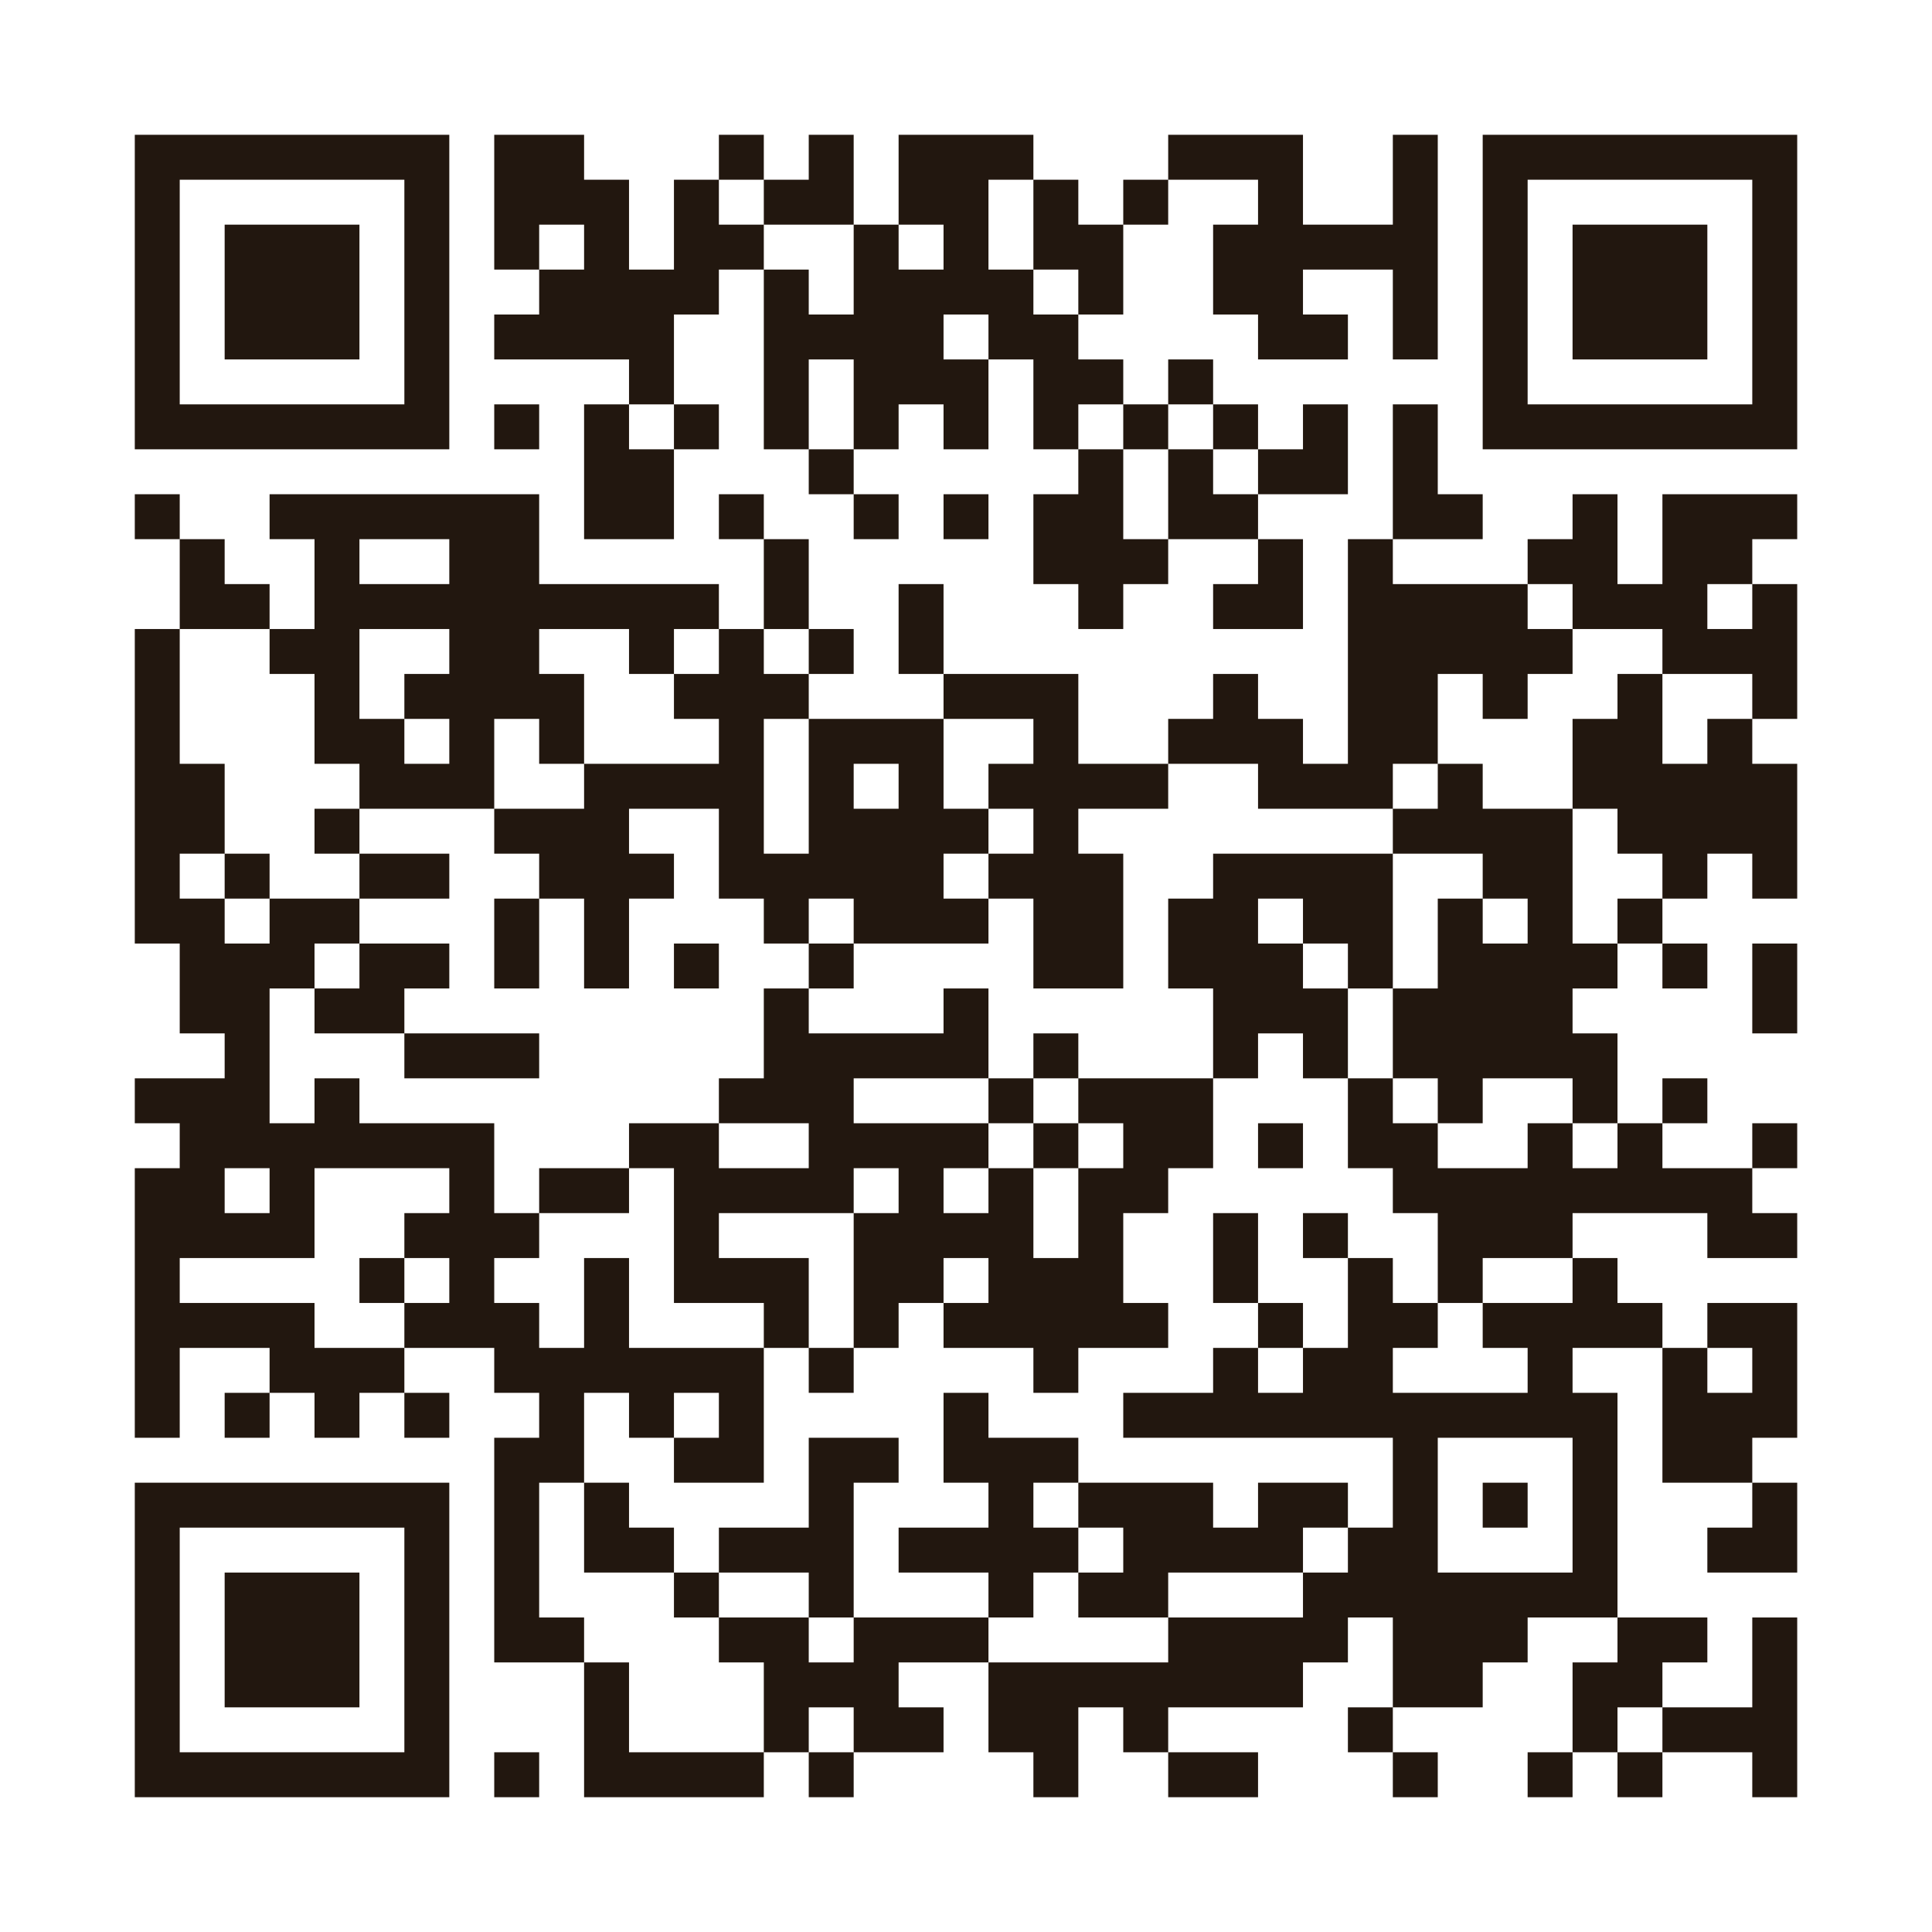
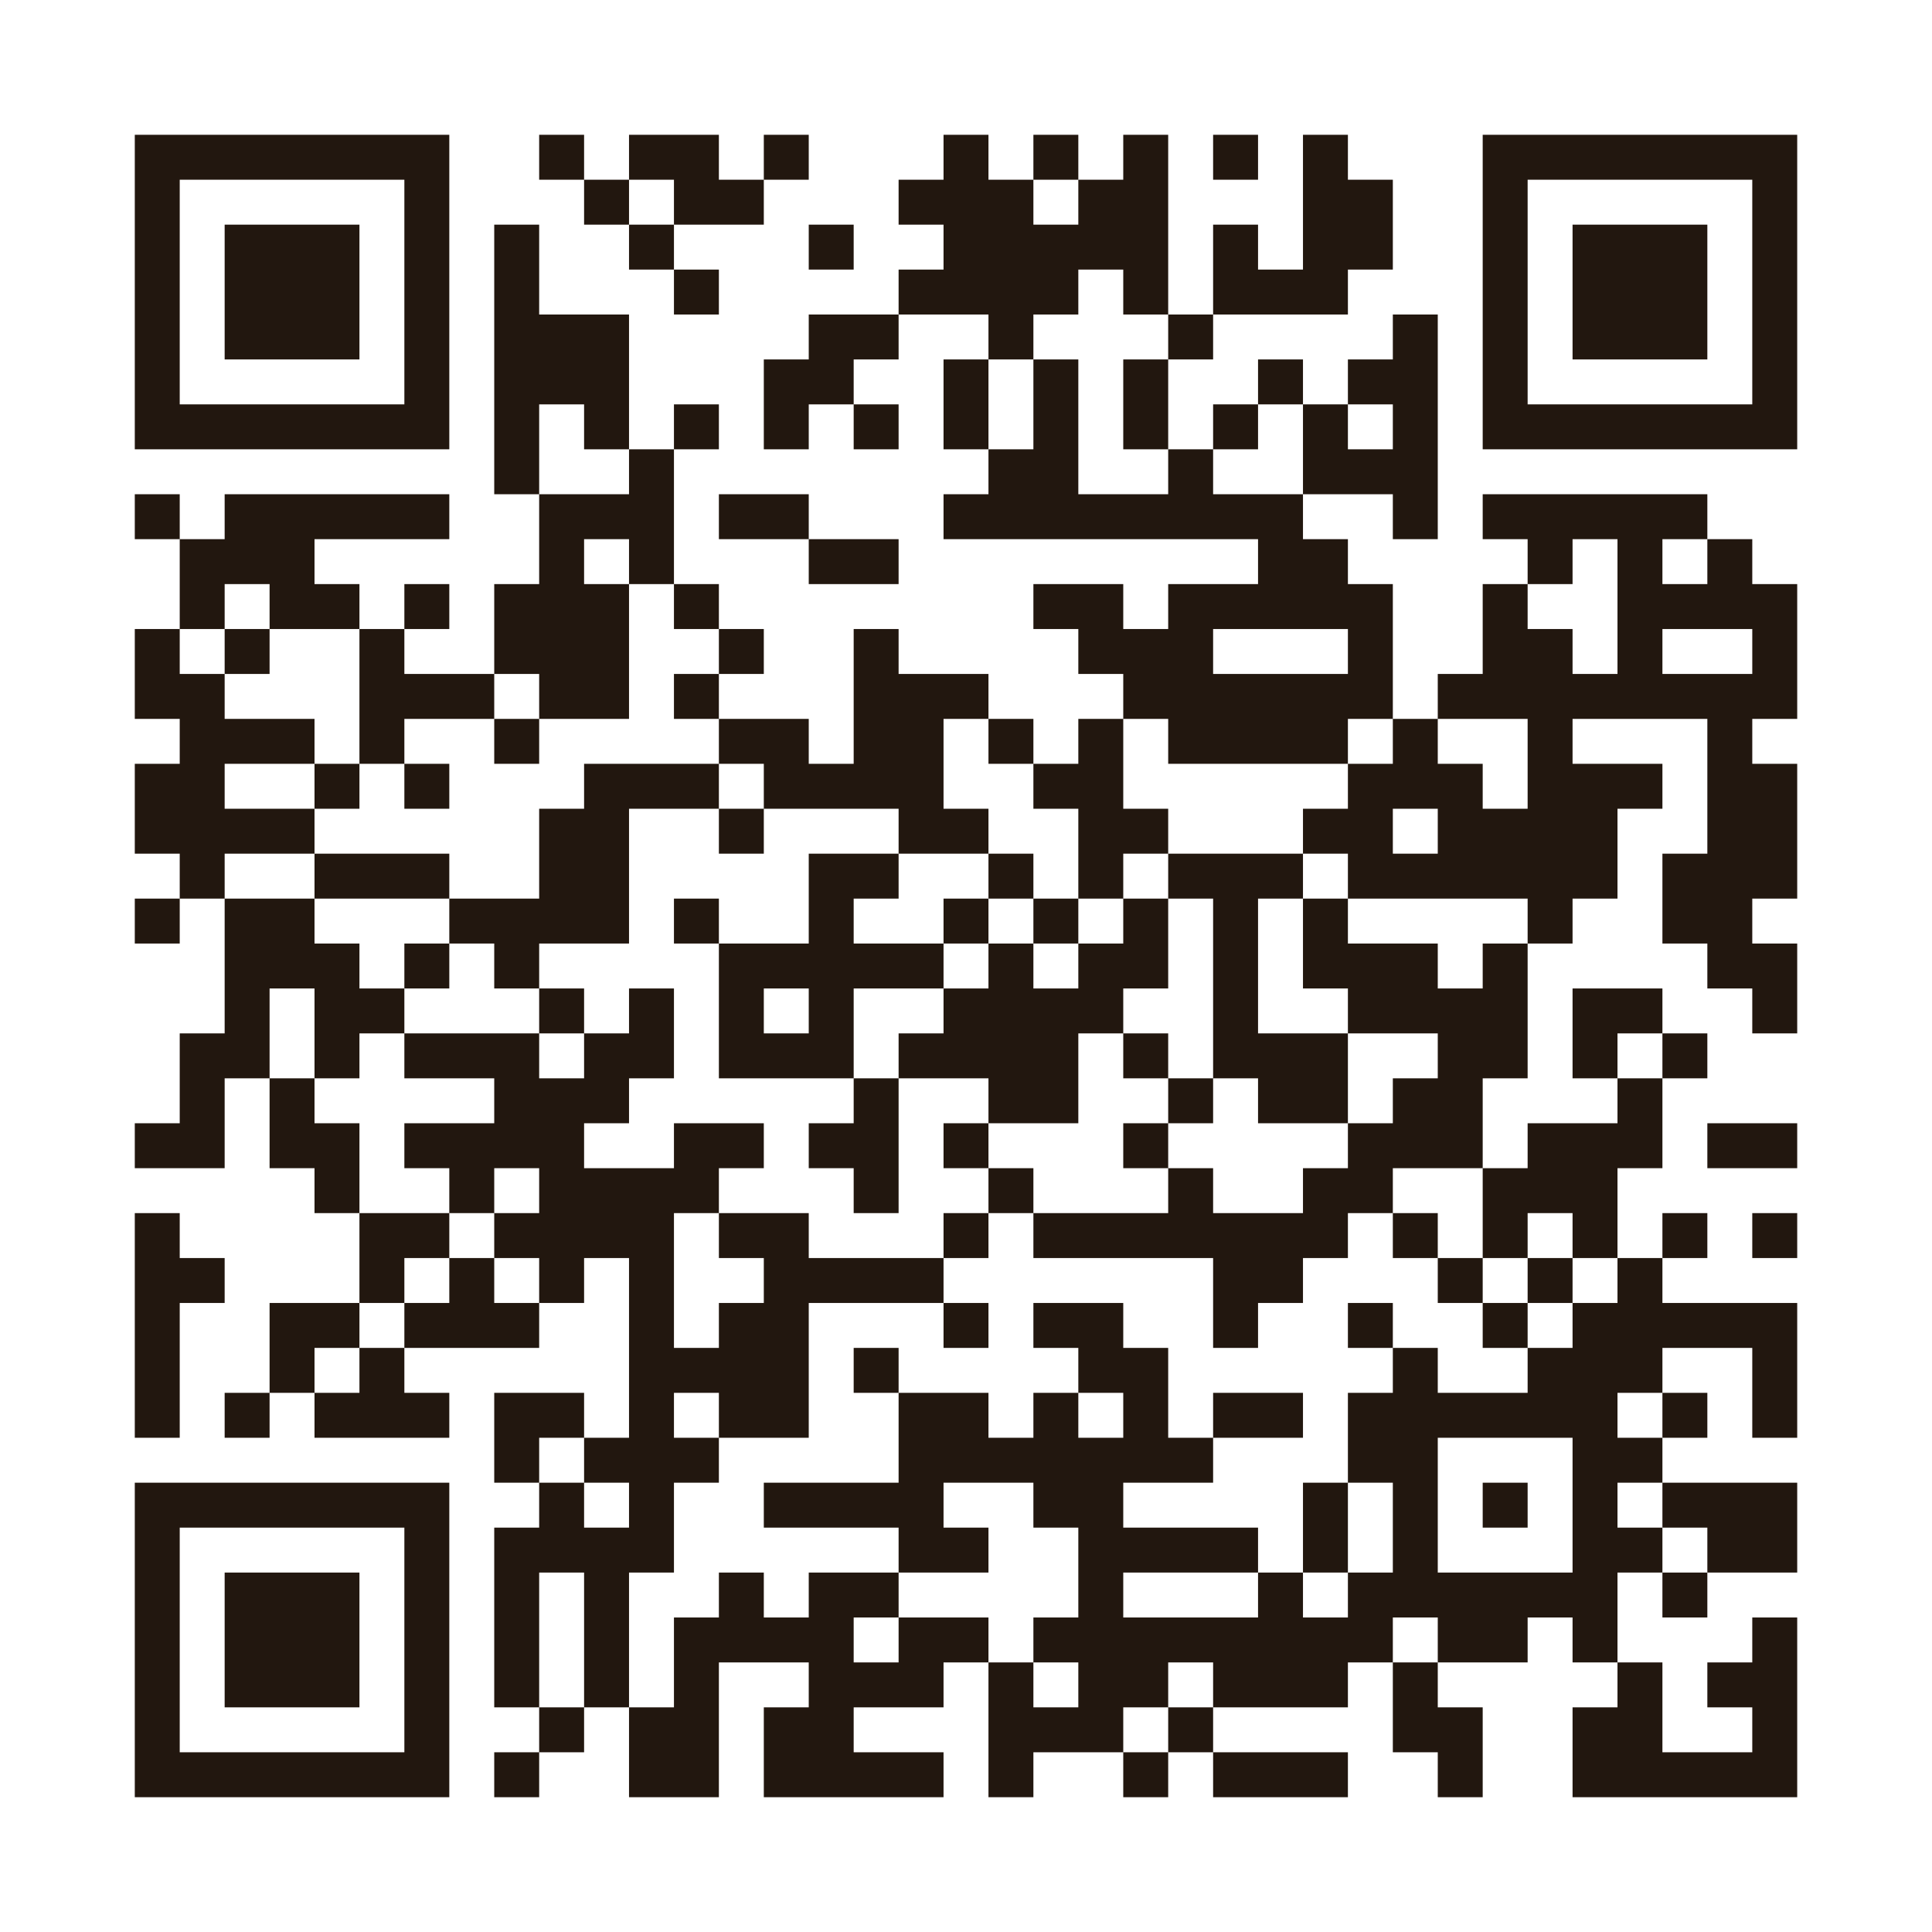
<svg xmlns="http://www.w3.org/2000/svg" width="344" height="344" class="segno">
  <g transform="scale(8)">
    <path fill="#fff" d="M0 0h43v43h-43z" />
-     <path class="qrline" stroke="#22170f" d="M3 3.5h7m1 0h2m3 0h1m1 0h1m1 0h3m3 0h3m2 0h1m1 0h7m-37 1h1m5 0h1m1 0h3m1 0h1m1 0h2m1 0h2m1 0h1m1 0h1m2 0h1m2 0h1m1 0h1m5 0h1m-37 1h1m1 0h3m1 0h1m1 0h1m1 0h1m1 0h2m2 0h1m1 0h1m1 0h2m2 0h5m1 0h1m1 0h3m1 0h1m-37 1h1m1 0h3m1 0h1m2 0h4m1 0h1m1 0h4m1 0h1m2 0h2m2 0h1m1 0h1m1 0h3m1 0h1m-37 1h1m1 0h3m1 0h1m1 0h4m2 0h4m1 0h2m4 0h2m1 0h1m1 0h1m1 0h3m1 0h1m-37 1h1m5 0h1m4 0h1m2 0h1m1 0h3m1 0h2m1 0h1m6 0h1m5 0h1m-37 1h7m1 0h1m1 0h1m1 0h1m1 0h1m1 0h1m1 0h1m1 0h1m1 0h1m1 0h1m1 0h1m1 0h1m1 0h7m-27 1h2m3 0h1m5 0h1m1 0h1m1 0h2m1 0h1m-29 1h1m2 0h6m1 0h2m1 0h1m2 0h1m1 0h1m1 0h2m1 0h2m3 0h2m2 0h1m1 0h3m-36 1h1m2 0h1m2 0h2m5 0h1m5 0h3m2 0h1m1 0h1m3 0h2m1 0h2m-35 1h2m1 0h9m1 0h1m2 0h1m3 0h1m2 0h2m1 0h4m1 0h3m1 0h1m-37 1h1m2 0h2m2 0h2m2 0h1m1 0h1m1 0h1m1 0h1m9 0h5m2 0h3m-37 1h1m3 0h1m1 0h4m2 0h3m3 0h3m3 0h1m2 0h2m1 0h1m2 0h1m2 0h1m-37 1h1m3 0h2m1 0h1m1 0h1m3 0h1m1 0h3m2 0h1m2 0h3m1 0h2m3 0h2m1 0h1m-36 1h2m3 0h3m2 0h4m1 0h1m1 0h1m1 0h4m2 0h3m1 0h1m2 0h5m-37 1h2m2 0h1m3 0h3m2 0h1m1 0h4m1 0h1m7 0h4m1 0h4m-37 1h1m1 0h1m2 0h2m2 0h3m1 0h5m1 0h3m2 0h4m2 0h2m2 0h1m1 0h1m-37 1h2m1 0h2m3 0h1m1 0h1m3 0h1m1 0h3m1 0h2m1 0h2m1 0h2m1 0h1m1 0h1m1 0h1m-33 1h3m1 0h2m1 0h1m1 0h1m1 0h1m2 0h1m4 0h2m1 0h3m1 0h1m1 0h4m1 0h1m1 0h1m-36 1h2m1 0h2m8 0h1m3 0h1m5 0h3m1 0h4m4 0h1m-35 1h1m3 0h3m5 0h5m1 0h1m3 0h1m1 0h1m1 0h5m-33 1h3m1 0h1m8 0h3m3 0h1m1 0h3m3 0h1m1 0h1m2 0h1m1 0h1m-34 1h7m3 0h2m2 0h4m1 0h1m1 0h2m1 0h1m1 0h2m2 0h1m1 0h1m2 0h1m-37 1h2m1 0h1m3 0h1m1 0h2m1 0h4m1 0h1m1 0h1m1 0h2m5 0h8m-36 1h4m2 0h3m3 0h1m3 0h4m1 0h1m2 0h1m1 0h1m2 0h3m3 0h2m-37 1h1m4 0h1m1 0h1m2 0h1m1 0h3m1 0h2m1 0h3m2 0h1m2 0h1m1 0h1m2 0h1m-33 1h4m2 0h3m1 0h1m3 0h1m1 0h1m1 0h5m2 0h1m1 0h2m1 0h4m1 0h2m-37 1h1m2 0h3m2 0h6m1 0h1m4 0h1m3 0h1m1 0h2m3 0h1m2 0h1m1 0h1m-37 1h1m1 0h1m1 0h1m1 0h1m2 0h1m1 0h1m1 0h1m4 0h1m3 0h11m1 0h3m-29 1h2m2 0h2m1 0h2m1 0h3m7 0h1m3 0h1m1 0h2m-36 1h7m1 0h1m1 0h1m4 0h1m3 0h1m1 0h3m1 0h2m1 0h1m1 0h1m1 0h1m3 0h1m-37 1h1m5 0h1m1 0h1m1 0h2m1 0h3m1 0h4m1 0h4m1 0h2m3 0h1m2 0h2m-37 1h1m1 0h3m1 0h1m1 0h1m3 0h1m2 0h1m3 0h1m1 0h2m3 0h7m-33 1h1m1 0h3m1 0h1m1 0h2m3 0h2m1 0h3m4 0h4m1 0h3m2 0h2m1 0h1m-37 1h1m1 0h3m1 0h1m3 0h1m3 0h3m2 0h7m2 0h2m2 0h2m2 0h1m-37 1h1m5 0h1m3 0h1m3 0h1m1 0h2m1 0h2m1 0h1m4 0h1m4 0h1m1 0h3m-37 1h7m1 0h1m1 0h4m1 0h1m4 0h1m2 0h2m3 0h1m2 0h1m1 0h1m2 0h1" />
+     <path class="qrline" stroke="#22170f" d="M3 3.5h7m2 0h1m1 0h2m1 0h1m3 0h1m1 0h1m1 0h1m1 0h1m1 0h1m3 0h7m-37 1h1m5 0h1m3 0h1m1 0h2m3 0h3m1 0h2m3 0h2m2 0h1m5 0h1m-37 1h1m1 0h3m1 0h1m1 0h1m2 0h1m3 0h1m2 0h5m1 0h1m1 0h2m2 0h1m1 0h3m1 0h1m-37 1h1m1 0h3m1 0h1m1 0h1m3 0h1m4 0h4m1 0h1m1 0h3m3 0h1m1 0h3m1 0h1m-37 1h1m1 0h3m1 0h1m1 0h3m4 0h2m2 0h1m3 0h1m4 0h1m1 0h1m1 0h3m1 0h1m-37 1h1m5 0h1m1 0h3m3 0h2m2 0h1m1 0h1m1 0h1m2 0h1m1 0h2m1 0h1m5 0h1m-37 1h7m1 0h1m1 0h1m1 0h1m1 0h1m1 0h1m1 0h1m1 0h1m1 0h1m1 0h1m1 0h1m1 0h1m1 0h7m-29 1h1m2 0h1m7 0h2m2 0h1m2 0h3m-29 1h1m1 0h5m2 0h3m1 0h2m3 0h8m2 0h1m1 0h5m-34 1h3m5 0h1m1 0h1m3 0h2m8 0h2m4 0h1m1 0h1m1 0h1m-35 1h1m1 0h2m1 0h1m1 0h3m1 0h1m7 0h2m1 0h5m2 0h1m2 0h4m-37 1h1m1 0h1m2 0h1m2 0h3m2 0h1m2 0h1m4 0h3m3 0h1m2 0h2m1 0h1m2 0h1m-37 1h2m3 0h3m1 0h2m1 0h1m3 0h3m3 0h6m1 0h8m-36 1h3m1 0h1m2 0h1m4 0h2m1 0h2m1 0h1m1 0h1m1 0h4m1 0h1m2 0h1m3 0h1m-36 1h2m2 0h1m1 0h1m3 0h3m1 0h4m2 0h2m5 0h3m1 0h3m1 0h2m-37 1h4m5 0h2m2 0h1m3 0h2m2 0h2m3 0h2m1 0h4m2 0h2m-36 1h1m2 0h3m2 0h2m4 0h2m2 0h1m1 0h1m1 0h3m1 0h6m1 0h3m-37 1h1m1 0h2m3 0h4m1 0h1m2 0h1m2 0h1m1 0h1m1 0h1m1 0h1m1 0h1m4 0h1m2 0h2m-34 1h3m1 0h1m1 0h1m4 0h5m1 0h1m1 0h2m1 0h1m1 0h3m1 0h1m4 0h2m-35 1h1m1 0h2m3 0h1m1 0h1m1 0h1m1 0h1m2 0h4m2 0h1m2 0h4m1 0h2m2 0h1m-36 1h2m1 0h1m1 0h3m1 0h2m1 0h3m1 0h4m1 0h1m1 0h3m2 0h2m1 0h1m1 0h1m-34 1h1m1 0h1m4 0h3m5 0h1m2 0h2m2 0h1m1 0h2m1 0h2m3 0h1m-34 1h2m1 0h2m1 0h4m2 0h2m1 0h2m1 0h1m3 0h1m4 0h3m1 0h3m1 0h2m-33 1h1m2 0h1m1 0h4m3 0h1m2 0h1m3 0h1m2 0h2m2 0h3m-33 1h1m4 0h2m1 0h4m1 0h2m3 0h1m1 0h7m1 0h1m1 0h1m1 0h1m1 0h1m1 0h1m-37 1h2m3 0h1m1 0h1m1 0h1m1 0h1m2 0h4m6 0h2m3 0h1m1 0h1m1 0h1m-34 1h1m2 0h2m1 0h3m2 0h1m1 0h2m3 0h1m1 0h2m2 0h1m2 0h1m2 0h1m1 0h5m-37 1h1m2 0h1m1 0h1m5 0h4m1 0h1m4 0h2m5 0h1m2 0h3m2 0h1m-37 1h1m1 0h1m1 0h3m1 0h2m1 0h1m1 0h2m2 0h2m1 0h1m1 0h1m1 0h2m1 0h6m1 0h1m1 0h1m-29 1h1m1 0h3m4 0h7m3 0h2m3 0h2m-34 1h7m2 0h1m1 0h1m2 0h4m2 0h2m4 0h1m1 0h1m1 0h1m1 0h1m1 0h3m-37 1h1m5 0h1m1 0h4m5 0h2m2 0h4m1 0h1m1 0h1m3 0h2m1 0h2m-37 1h1m1 0h3m1 0h1m1 0h1m1 0h1m2 0h1m1 0h2m4 0h1m3 0h1m1 0h6m1 0h1m-35 1h1m1 0h3m1 0h1m1 0h1m1 0h1m1 0h4m1 0h2m1 0h8m1 0h2m1 0h1m3 0h1m-37 1h1m1 0h3m1 0h1m1 0h1m1 0h1m1 0h1m2 0h3m1 0h1m1 0h2m1 0h3m1 0h1m4 0h1m1 0h2m-37 1h1m5 0h1m2 0h1m1 0h2m1 0h2m3 0h3m1 0h1m4 0h2m2 0h2m2 0h1m-37 1h7m1 0h1m2 0h2m1 0h4m1 0h1m2 0h1m1 0h3m2 0h1m2 0h5" />
  </g>
</svg>
